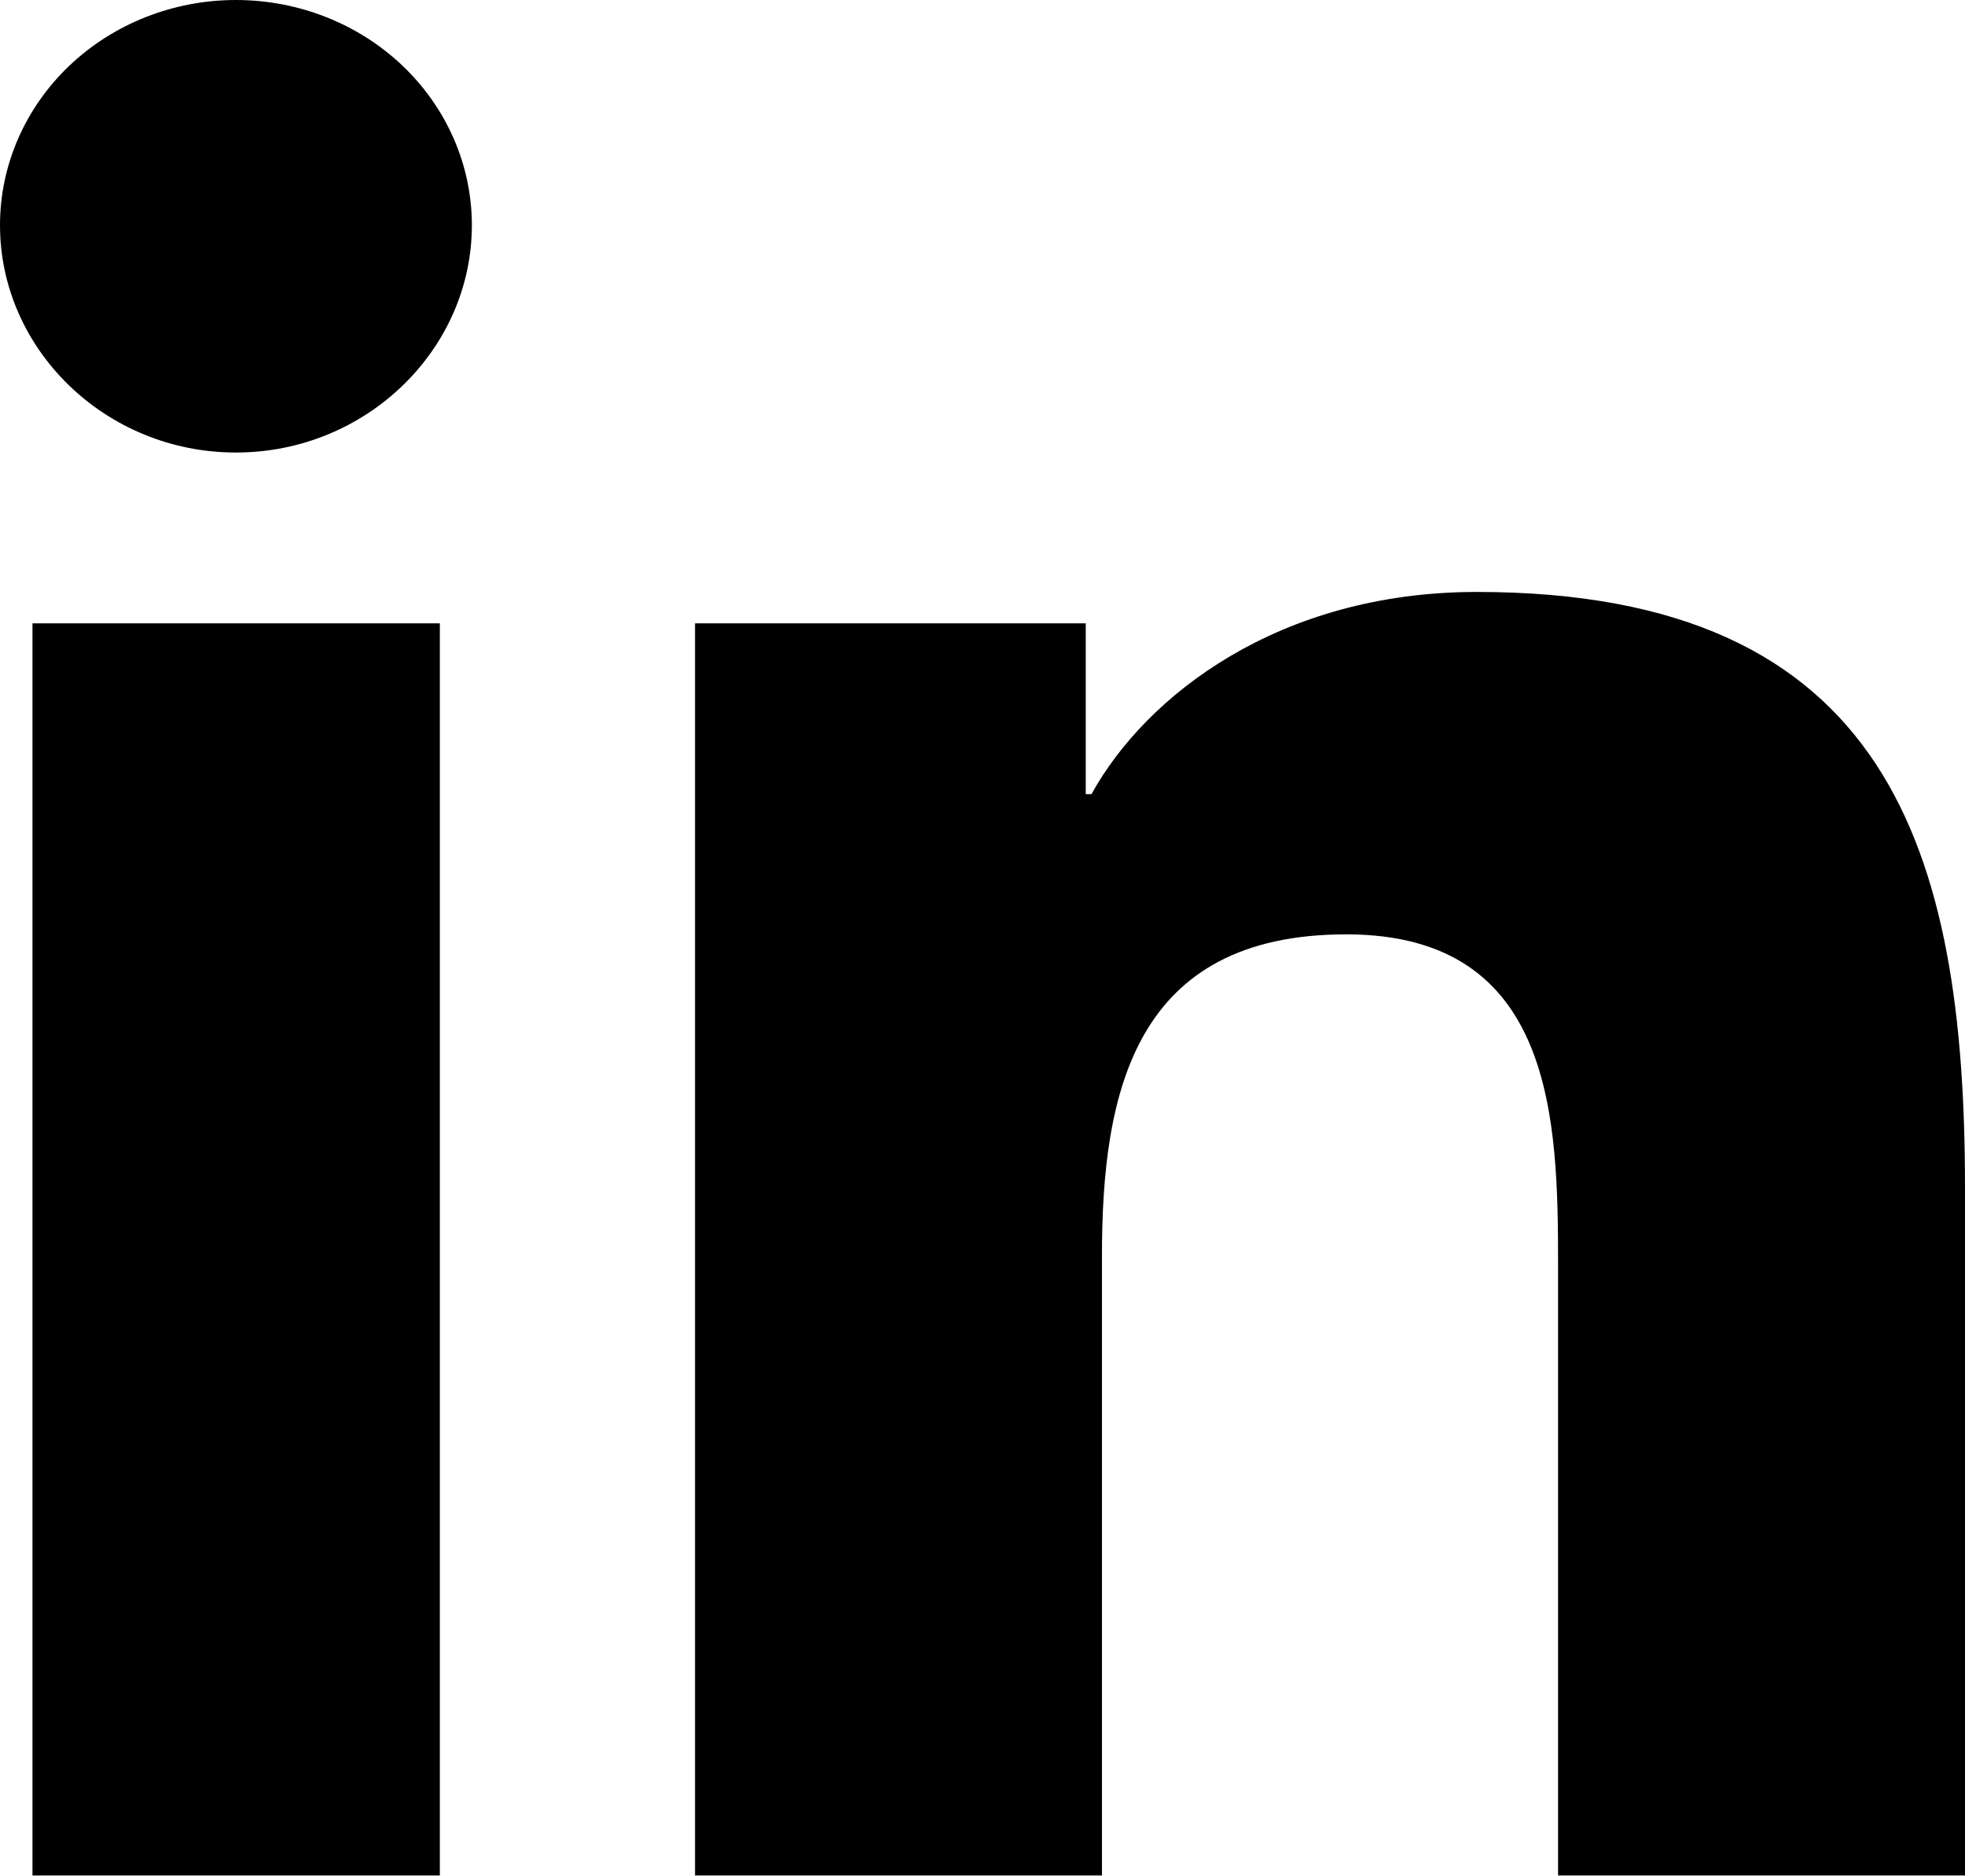
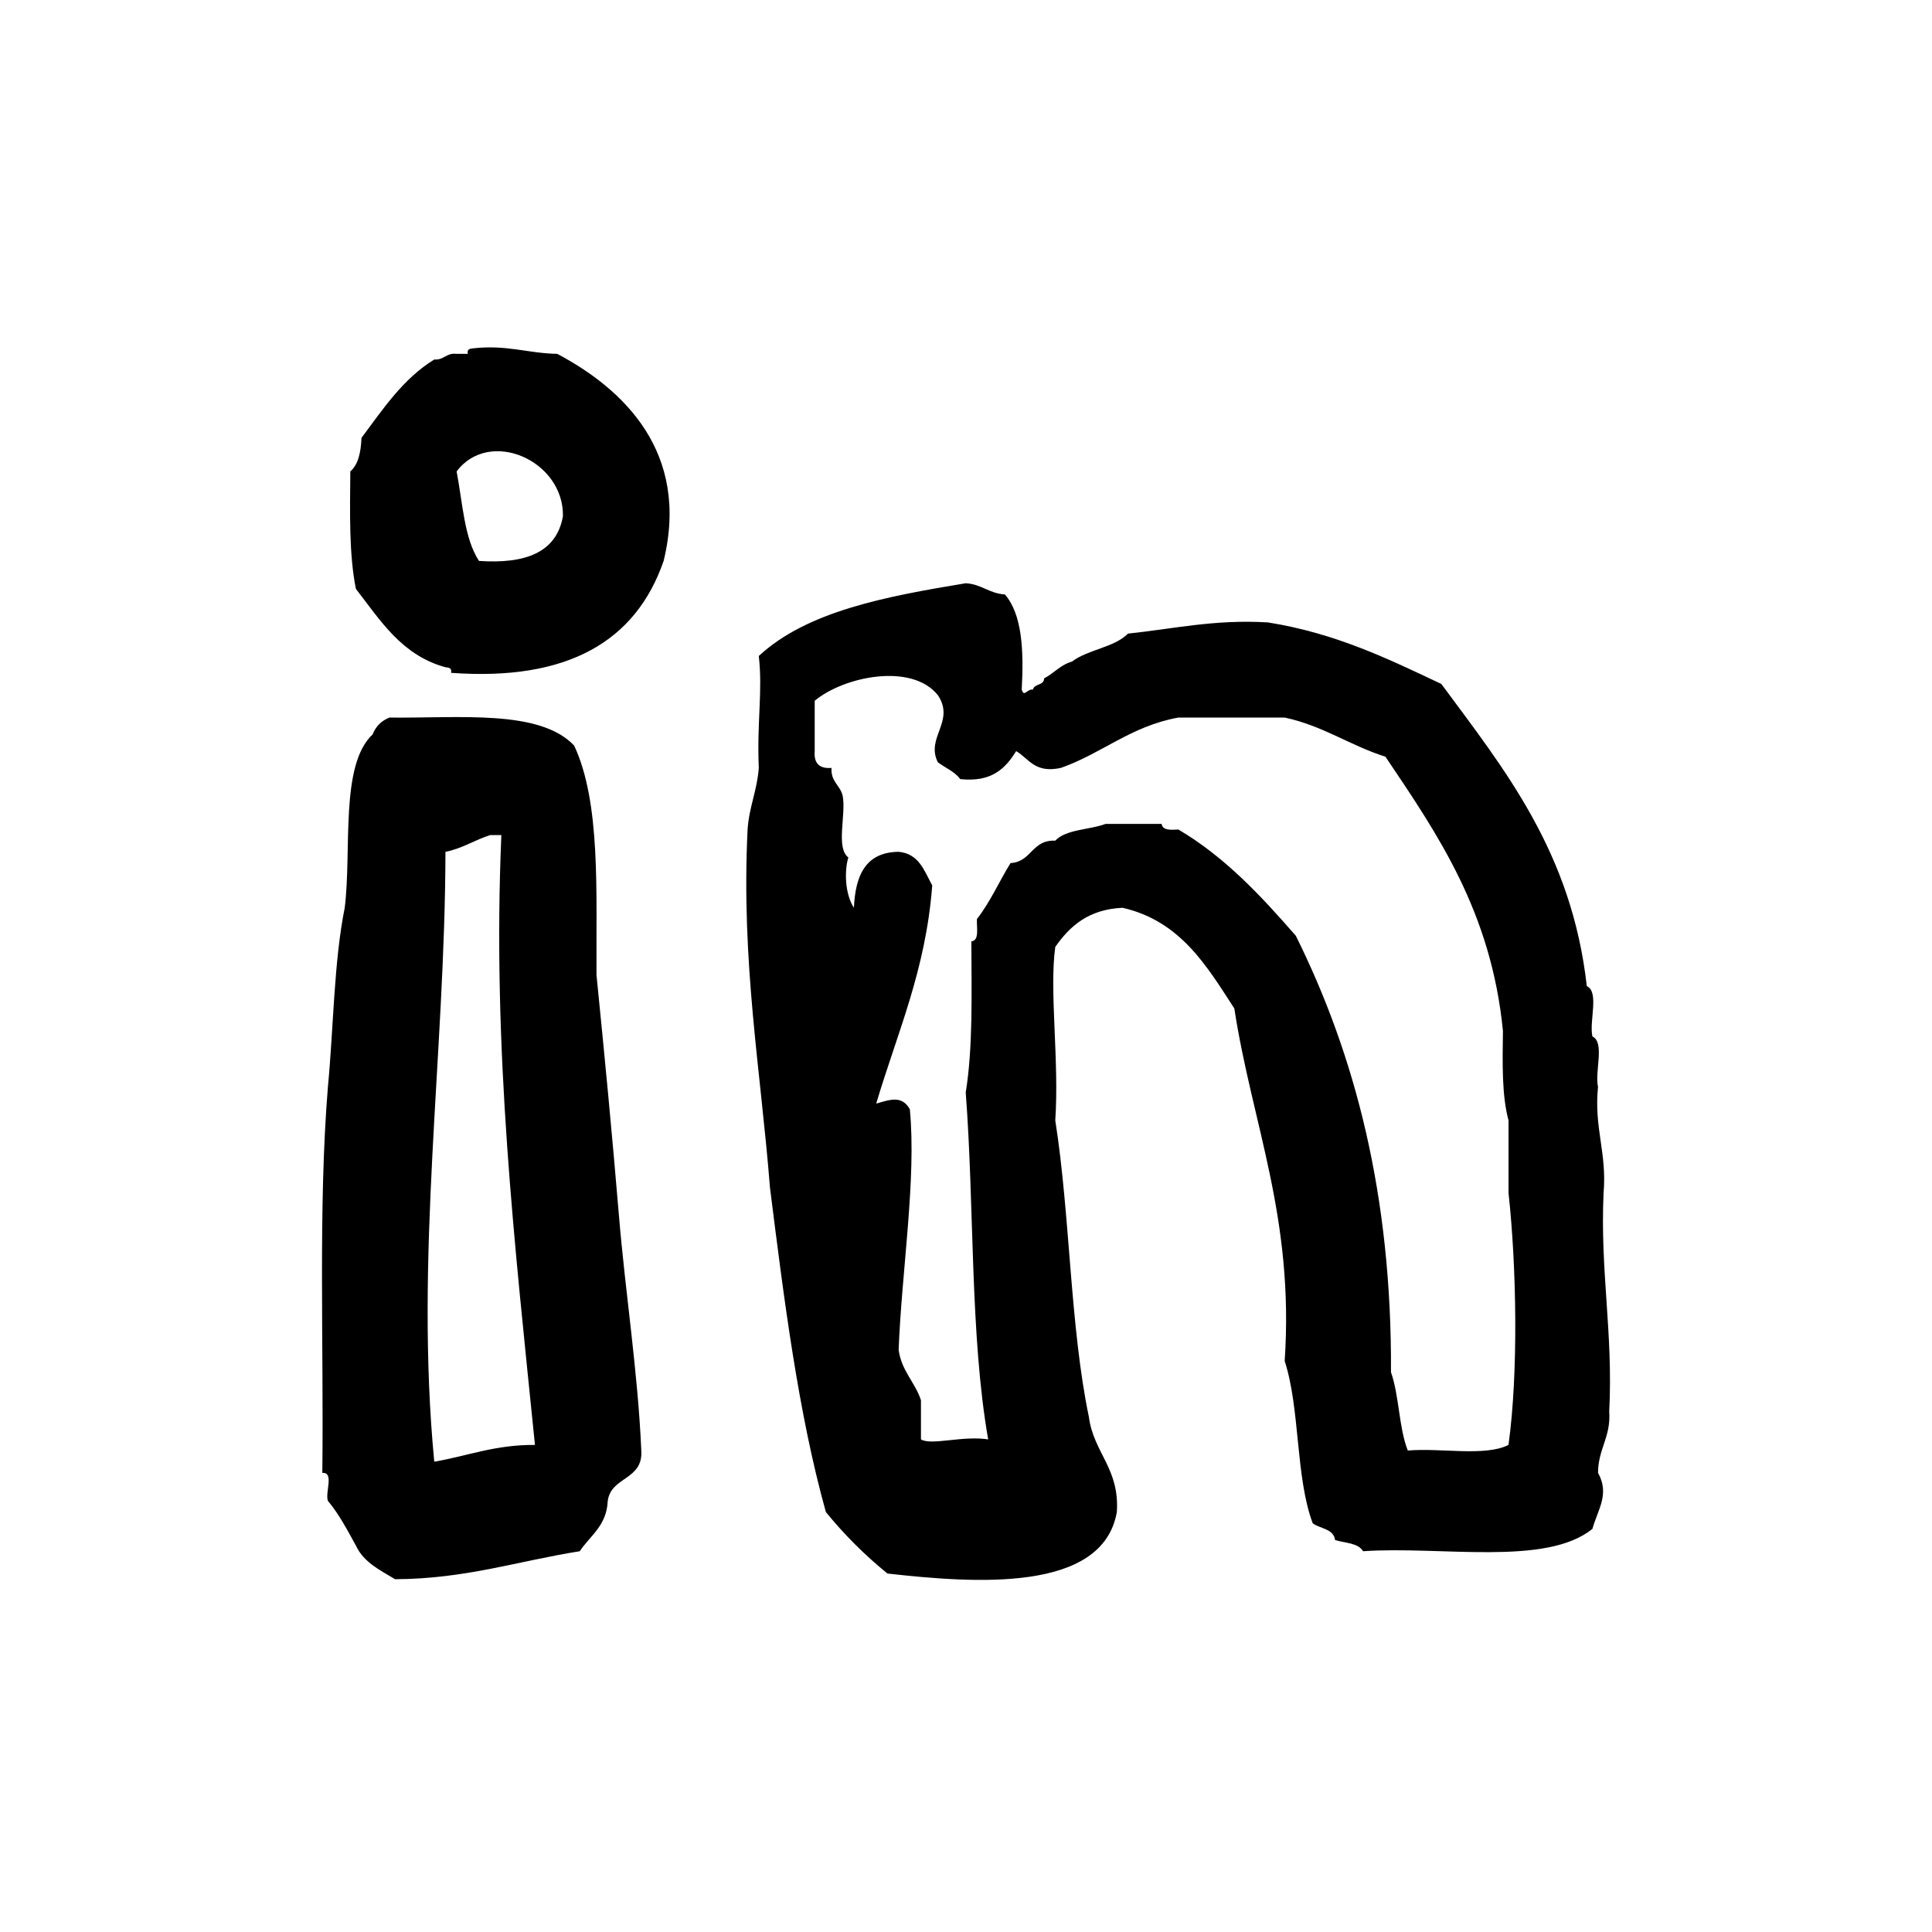
- <svg xmlns="http://www.w3.org/2000/svg" width="44" height="42" viewBox="0 0 44 42" fill="none">
-   <path d="M9.849 42H0.727V13.959H9.849V42ZM5.283 10.134C2.366 10.134 0 7.827 0 5.043C2.08784e-08 3.705 0.557 2.423 1.547 1.477C2.538 0.531 3.882 0 5.283 0C6.684 0 8.028 0.531 9.019 1.477C10.009 2.423 10.566 3.705 10.566 5.043C10.566 7.827 8.199 10.134 5.283 10.134ZM43.99 42H34.888V28.35C34.888 25.096 34.819 20.924 30.145 20.924C25.402 20.924 24.675 24.459 24.675 28.115V42H15.563V13.959H24.312V17.784H24.44C25.657 15.581 28.632 13.256 33.071 13.256C42.303 13.256 44 19.059 44 26.596V42H43.99Z" fill="black" />
+ <svg xmlns="http://www.w3.org/2000/svg" height="120px" id="Layer_1" style="enable-background:new 4 4 120 120;" version="1.1" viewBox="4 4 120 120" width="120px" xml:space="preserve">
+   <g id="folder5">
+     <g>
+       <path d="M2576.223,2568.208c-0.037-0.726-0.416-1.104-1.141-1.137c-0.49-0.654-1.609,0.463-2.568,0.282    c-0.537,0.8-1.271,1.391-1.43,2.566c-0.499,0.736-0.113,2.355-1.139,2.566c-0.623,0.27-2.562-0.173-3.994,0    c-1.393-0.032-3.01,0.152-3.996-0.281c-2.824-0.03-5.418-0.293-7.701-0.858c-3.721,0.657-8.646,0.104-12.838,0.284    c-0.936-0.012-1.092-0.811-2.283-0.57c-1.217,0.117-2.938-0.274-3.709,0.286h-1.996c-0.547-0.132-1.229,0.878-1.145-0.286    c-0.402-0.023-0.807-0.048-0.855,0.286c-1.211,0.218-2.496,0.354-3.705,0.572h-4.851c-1.085,0.161-3.3,0.683-4.28,0    c1.584-2.979,3.232-5.898,4.564-9.132c0.602-1.68,1.36-3.203,2.282-4.564c0.259-0.881,0.711-1.568,1.14-2.281    c0.743-0.214,1.168-1.602,0.568-2.281c-2.271-0.707-3.75,1.468-4.56,3.14c-1.197,1.559-1.863,3.655-3.142,5.133    c-2.024,3.396-4.193,6.649-5.99,10.272c-2.391-0.012-4.312,0.441-6.562,0.567c1.134-3.337,2.709-6.228,4.28-9.129    c1.002-1.188,1.368-3.003,2.565-3.993c0.328-1.542,2.275-2.779,1.428-4.565c-2.111-0.995-3.284,1.229-4.28,2.282    c-1.23,1.053-1.935,2.629-3.138,3.709c-0.709,1.572-1.664,2.9-2.565,4.279c-0.188,0.954-0.889,1.396-1.144,2.282    c-0.463,0.679-0.641,1.642-1.14,2.282v1.999c0.345-0.091,0.981,0.823,0.284,0.854c-1.752-0.148-4.129,0.327-5.421-0.284    c1.567-1.379,2.159-3.735,2.854-5.99c1.03-1.819,1.598-4.105,2.565-5.991c0.682-2.265,1.803-4.093,2.568-6.277    c0.323-1.101,1.229-1.623,1.424-2.852c0.572-0.608,1.646-1.789,0.854-2.853c-2.416-0.846-3.817,1.657-4.848,3.135    c-1.371,1.486-2.371,3.336-3.139,5.423c-1.969,3.641-3.508,7.715-4.852,11.98c-0.326,0.337-0.322,1.011-0.283,1.714    c-0.273,0.531,0.854,0.951,0,1.143c-1.201-1.084-1.648-2.917-1.711-5.138c-0.053-0.621,0.231-0.905,0.854-0.857    c0.039-0.528,0.187-0.95,0.568-1.137c0.437-2.42,1.445-4.265,1.998-6.563c0.914-1.844,1.334-4.183,2.283-5.991    c0.705-2.052,1.071-4.444,2.28-5.988c0.201-2.218,2.397-3.83,1.431-6.278c-1.609-0.574-2.837,1.484-3.711,2.566    c-0.771,1.512-1.843,2.723-2.283,4.564c-1.879,2.588-2.742,6.199-4.277,9.131c0.306-0.905-1.106-2.398,0.283-2.567    c0.551-0.593,0.902-1.384,1.428-1.999c0.979-3.965,2.271-7.62,3.425-11.41c0.737-1.734,1.35-3.596,1.996-5.42    c0.446-0.791,0.887-1.589,1.143-2.568c0.701-0.256,0.771-1.996,0.283-2.568c-0.619-0.477-2.568-0.459-2.852,0.287    c-0.853,0.021-1.187,2.025-1.714,1.425c0.576-1.419,1.058-2.938,1.427-4.563c0.606-1.158,1.747-2.992,0.571-4.279    c-3.158-0.968-4.123,2.465-5.135,4.565c-1.031,2.297-1.57,5.085-2.854,7.13c0.158-4.214,1.189-7.559,0.855-12.265    c-0.139-0.902,0.516-1.009,0.285-1.998c0.182-4.193-0.367-9.119,0.284-12.841c4.218,0.223,7.5-0.485,10.845-1.14    c4.895,0.104,6.59-0.462,10.84,0.285c2.43,2.419,3.25,6.448,4.563,9.983c0.656,0.577,1.449,1.022,1.996,1.713    c0.838,0.3,1.892,0.393,2.57,0.855c12.469,0.119,24.617-0.999,36.801-0.284c3.125,0.775,6.554,1.245,9.129,2.564    c1.181-0.037,2.203,0.08,2.855,0.571c1.018,0.025,1.957,0.134,2.282,0.855c0.666,1.443,0,2.509,0,3.708    c0.537,0.697,0.609,1.862,0.566,3.14c0.495,0.65,0.612,1.674,0.572,2.854c1.301-0.257,1.615,0.477,2.565,0.569    c1.437-2.692,1.416-8.226,0.855-11.979c-0.544-0.787-1.164-1.5-1.711-2.283c-0.547-0.782-2.166-0.498-2.566-1.43    c-0.643-4.255,1.673-8.312-0.571-10.839c-5.449-0.635-12.209,0.035-17.404-0.858c-11.451,0.91-24.973-0.247-35.375,1.713    c-0.914-2.315-2.019-4.448-3.709-5.989c-4.049-1.873-7.392-1.186-11.983-1.426c-4.686,0.541-8.312,2.146-13.405,2.282    c-0.845,0.394-1.157,1.315-2,1.71c-0.473,0.764-1.965,0.505-2.565,1.143c-0.488,1.605-1.403,2.777-1.713,4.563    c-0.162,3.828,0.346,8.332-0.284,11.695c0.649,0.396,0.104,1.987,0.284,2.854v8.845c0.547,4.306,1.094,8.608,1.713,12.838v7.418    c0.682,3.4,0.635,7.09,0.854,11.412c0.232,4.521,1.252,8.342,3.14,11.129c0.713-0.049,0.894,0.437,1.139,0.854    c1.74,0.547,3.495,1.073,5.424,1.427h10.841c8.75-1.237,20.086,0.114,28.53-1.427h13.406c0.94,0.199,1.824,0.459,2.854,0.572    c6.377,0.143,12.818,1.555,19.4,0.566c1.42-0.859,2.076-2.486,3.137-3.709c0.185-1.431,0.756-2.476,0.855-3.992    C2576.898,2569.556,2577.004,2568.213,2576.223,2568.208z M2524.868,2509.438c5.741-0.48,13.372-0.461,19.114,0    c7.323-0.191,14.094,0.174,20.254,1.142h5.137c-0.211,1.788-0.387,3.604-0.283,5.706c-3.098-0.991-6.097-2.082-9.701-2.566    c-7.748,0.416-15.762,0.184-23.395-0.287c-4.412,0.182-8.229-0.072-13.122,0c-0.55-1.063-0.901-2.327-1.143-3.707    C2522.908,2509.761,2523.518,2509.229,2524.868,2509.438z M2578.789,2553.089c-0.162-2.442,0.191-4.373,0.285-6.561    c-0.586-1.259-2.017-1.411-2.853-2.283c-0.942-0.679-2.182,0.233-2.854-0.285c0.108-2.844-0.266-6.159,0.288-8.559    c-0.542-0.79-0.78-1.884-1.427-2.568c-0.92-0.508-0.978-1.877-2.283-1.998c-0.035-0.631-1.21-0.12-1.713-0.284    c-0.242-0.425-0.717-0.613-1.426-0.568c-1.938,0.34-3.978,0.584-6.276,0.568c-0.899,1.003-2.153,1.653-3.138,2.566    c-0.957,1.515-1.728,3.22-2.57,4.85c0.199,2.387-0.479,3.895-0.283,6.278c-1.865,0.04-3.482,0.32-4.85,0.854    c-2.623,4.521-0.299,11.021-1.144,16.832c0.039,1.104,1.156,1.127,1.427,2c0.17,1.062,0.998,1.473,1.428,2.28    c4.156,1.739,10.342,1.449,16.264,1.427c1.84-0.632,3.377-1.567,5.135-2.282c1.217-1.733,3.174-2.72,3.99-4.851    c0.83-0.822-0.553-0.892-0.283-1.997C2577.816,2557.255,2578.229,2555.097,2578.789,2553.089z M2561.385,2534.258    c1.2-1.129,3.478-0.857,5.422-0.566c0.285,0.378,0.269,1.059,0.857,1.141c0.393,0.174,0.041,1.098,0.568,1.143v7.986    c-2.585,0.664-6.148,0.147-8.844,0C2559.277,2539.949,2560.156,2536.929,2561.385,2534.258z M2573.655,2558.795    c-0.655,0.771-1.013,1.841-1.999,2.282c-0.543,0.787-1.113,1.551-1.996,1.998c-2.127-0.457-4.592,0.237-6.851,0.282    c-1.012,0.023-2.017-0.176-3.134-0.282c-1.206-0.118-2.612,0.03-3.425-0.286c-0.117-0.048,0.01-0.27-0.289-0.284    c-0.479-0.026-0.576-0.827-1.142-0.854c-0.516-0.029-0.458-0.935-1.138-1.144c0.021-0.405,0.046-0.811-0.288-0.854    c-0.21-2.303,0.465-3.723,0.288-5.991c0.069-0.976,0.72-1.371,0.569-2.565c0.176-0.775-0.363-2.27,0.285-2.567    c0.778,0.207,0.573-0.568,1.141-0.57c6.28,0.279,12.686,0.438,18.826,0.854c0.404,1.902,0.068,4.062-0.566,5.706    C2574.064,2556.165,2573.82,2557.438,2573.655,2558.795z M2566.234,2550.521c-1.361-0.648-3.036-0.037-4.279,0.284    c-0.373,0.861-0.92,1.55-0.854,2.854c0.257,1.264,1.369,1.673,1.998,2.568c-0.444,0.414-0.602,1.109-0.571,1.994    c0.633,0.509,1.156,1.123,2.565,0.855c0.812-0.709,0.991-2.054,0.856-3.709c0.545-0.783,1.091-1.57,1.142-2.852    C2566.781,2551.88,2566.621,2551.091,2566.234,2550.521z M2532.283,2571.062    C2532.701,2570.888,2532.258,2570.717,2532.283,2571.062L2532.283,2571.062z" />
+     </g>
+   </g>
+   <g id="folder5_2_">
+     <g>
+       <path d="M2576.223,2568.208c-0.037-0.726-0.416-1.104-1.141-1.137c-0.49-0.654-1.609,0.463-2.568,0.282    c-0.537,0.8-1.271,1.391-1.43,2.566c-0.499,0.736-0.113,2.355-1.139,2.566c-0.623,0.27-2.562-0.173-3.994,0    c-1.393-0.032-3.01,0.152-3.996-0.281c-2.824-0.03-5.418-0.293-7.701-0.858c-3.721,0.657-8.646,0.104-12.838,0.284    c-0.936-0.012-1.092-0.811-2.283-0.57c-1.217,0.117-2.938-0.274-3.709,0.286h-1.996c-0.547-0.132-1.229,0.878-1.145-0.286    c-0.402-0.023-0.807-0.048-0.855,0.286c-1.211,0.218-2.496,0.354-3.705,0.572h-4.851c-1.085,0.161-3.3,0.683-4.28,0    c1.584-2.979,3.232-5.898,4.564-9.132c0.602-1.68,1.36-3.203,2.282-4.564c0.259-0.881,0.711-1.568,1.14-2.281    c0.743-0.214,1.168-1.602,0.568-2.281c-2.271-0.707-3.75,1.468-4.56,3.14c-1.197,1.559-1.863,3.655-3.142,5.133    c-2.024,3.396-4.193,6.649-5.99,10.272c-2.391-0.012-4.312,0.441-6.562,0.567c1.134-3.337,2.709-6.228,4.28-9.129    c1.002-1.188,1.368-3.003,2.565-3.993c0.328-1.542,2.275-2.779,1.428-4.565c-2.111-0.995-3.284,1.229-4.28,2.282    c-1.23,1.053-1.935,2.629-3.138,3.709c-0.709,1.572-1.664,2.9-2.565,4.279c-0.188,0.954-0.889,1.396-1.144,2.282    c-0.463,0.679-0.641,1.642-1.14,2.282v1.999c0.345-0.091,0.981,0.823,0.284,0.854c-1.752-0.148-4.129,0.327-5.421-0.284    c1.567-1.379,2.159-3.735,2.854-5.99c1.03-1.819,1.598-4.105,2.565-5.991c0.682-2.265,1.803-4.093,2.568-6.277    c0.323-1.101,1.229-1.623,1.424-2.852c0.572-0.608,1.646-1.789,0.854-2.853c-2.416-0.846-3.817,1.657-4.848,3.135    c-1.371,1.486-2.371,3.336-3.139,5.423c-1.969,3.641-3.508,7.715-4.852,11.98c-0.326,0.337-0.322,1.011-0.283,1.714    c-0.273,0.531,0.854,0.951,0,1.143c-1.201-1.084-1.648-2.917-1.711-5.138c-0.053-0.621,0.231-0.905,0.854-0.857    c0.039-0.528,0.187-0.95,0.568-1.137c0.437-2.42,1.445-4.265,1.998-6.563c0.914-1.844,1.334-4.183,2.283-5.991    c0.705-2.052,1.071-4.444,2.28-5.988c0.201-2.218,2.397-3.83,1.431-6.278c-1.609-0.574-2.837,1.484-3.711,2.566    c-0.771,1.512-1.843,2.723-2.283,4.564c-1.879,2.588-2.742,6.199-4.277,9.131c0.306-0.905-1.106-2.398,0.283-2.567    c0.551-0.593,0.902-1.384,1.428-1.999c0.979-3.965,2.271-7.62,3.425-11.41c0.737-1.734,1.35-3.596,1.996-5.42    c0.446-0.791,0.887-1.589,1.143-2.568c0.701-0.256,0.771-1.996,0.283-2.568c-0.619-0.477-2.568-0.459-2.852,0.287    c-0.853,0.021-1.187,2.025-1.714,1.425c0.576-1.419,1.058-2.938,1.427-4.563c0.606-1.158,1.747-2.992,0.571-4.279    c-3.158-0.968-4.123,2.465-5.135,4.565c-1.031,2.297-1.57,5.085-2.854,7.13c0.158-4.214,1.189-7.559,0.855-12.265    c-0.139-0.902,0.516-1.009,0.285-1.998c0.182-4.193-0.367-9.119,0.284-12.841c4.218,0.223,7.5-0.485,10.845-1.14    c4.895,0.104,6.59-0.462,10.84,0.285c2.43,2.419,3.25,6.448,4.563,9.983c0.656,0.577,1.449,1.022,1.996,1.713    c0.838,0.3,1.892,0.393,2.57,0.855c12.469,0.119,24.617-0.999,36.801-0.284c3.125,0.775,6.554,1.245,9.129,2.564    c1.181-0.037,2.203,0.08,2.855,0.571c1.018,0.025,1.957,0.134,2.282,0.855c0.666,1.443,0,2.509,0,3.708    c0.537,0.697,0.609,1.862,0.566,3.14c0.495,0.65,0.612,1.674,0.572,2.854c1.301-0.257,1.615,0.477,2.565,0.569    c1.437-2.692,1.416-8.226,0.855-11.979c-0.544-0.787-1.164-1.5-1.711-2.283c-0.547-0.782-2.166-0.498-2.566-1.43    c-0.643-4.255,1.673-8.312-0.571-10.839c-5.449-0.635-12.209,0.035-17.404-0.858c-11.451,0.91-24.973-0.247-35.375,1.713    c-0.914-2.315-2.019-4.448-3.709-5.989c-4.049-1.873-7.392-1.186-11.983-1.426c-4.686,0.541-8.312,2.146-13.405,2.282    c-0.845,0.394-1.157,1.315-2,1.71c-0.473,0.764-1.965,0.505-2.565,1.143c-0.488,1.605-1.403,2.777-1.713,4.563    c-0.162,3.828,0.346,8.332-0.284,11.695c0.649,0.396,0.104,1.987,0.284,2.854v8.845c0.547,4.306,1.094,8.608,1.713,12.838v7.418    c0.682,3.4,0.635,7.09,0.854,11.412c0.232,4.521,1.252,8.342,3.14,11.129c0.713-0.049,0.894,0.437,1.139,0.854    c1.74,0.547,3.495,1.073,5.424,1.427h10.841c8.75-1.237,20.086,0.114,28.53-1.427h13.406c0.94,0.199,1.824,0.459,2.854,0.572    c6.377,0.143,12.818,1.555,19.4,0.566c1.42-0.859,2.076-2.486,3.137-3.709c0.185-1.431,0.756-2.476,0.855-3.992    C2576.898,2569.556,2577.004,2568.213,2576.223,2568.208z M2524.868,2509.438c5.741-0.48,13.372-0.461,19.114,0    c7.323-0.191,14.094,0.174,20.254,1.142h5.137c-0.211,1.788-0.387,3.604-0.283,5.706c-3.098-0.991-6.097-2.082-9.701-2.566    c-7.748,0.416-15.762,0.184-23.395-0.287c-4.412,0.182-8.229-0.072-13.122,0c-0.55-1.063-0.901-2.327-1.143-3.707    C2522.908,2509.761,2523.518,2509.229,2524.868,2509.438z M2578.789,2553.089c-0.162-2.442,0.191-4.373,0.285-6.561    c-0.586-1.259-2.017-1.411-2.853-2.283c-0.942-0.679-2.182,0.233-2.854-0.285c0.108-2.844-0.266-6.159,0.288-8.559    c-0.542-0.79-0.78-1.884-1.427-2.568c-0.92-0.508-0.978-1.877-2.283-1.998c-0.035-0.631-1.21-0.12-1.713-0.284    c-0.242-0.425-0.717-0.613-1.426-0.568c-1.938,0.34-3.978,0.584-6.276,0.568c-0.899,1.003-2.153,1.653-3.138,2.566    c-0.957,1.515-1.728,3.22-2.57,4.85c0.199,2.387-0.479,3.895-0.283,6.278c-1.865,0.04-3.482,0.32-4.85,0.854    c-2.623,4.521-0.299,11.021-1.144,16.832c0.039,1.104,1.156,1.127,1.427,2c0.17,1.062,0.998,1.473,1.428,2.28    c4.156,1.739,10.342,1.449,16.264,1.427c1.84-0.632,3.377-1.567,5.135-2.282c1.217-1.733,3.174-2.72,3.99-4.851    c0.83-0.822-0.553-0.892-0.283-1.997C2577.816,2557.255,2578.229,2555.097,2578.789,2553.089z M2561.385,2534.258    c1.2-1.129,3.478-0.857,5.422-0.566c0.285,0.378,0.269,1.059,0.857,1.141c0.393,0.174,0.041,1.098,0.568,1.143v7.986    c-2.585,0.664-6.148,0.147-8.844,0C2559.277,2539.949,2560.156,2536.929,2561.385,2534.258z M2573.655,2558.795    c-0.655,0.771-1.013,1.841-1.999,2.282c-0.543,0.787-1.113,1.551-1.996,1.998c-2.127-0.457-4.592,0.237-6.851,0.282    c-1.012,0.023-2.017-0.176-3.134-0.282c-1.206-0.118-2.612,0.03-3.425-0.286c-0.117-0.048,0.01-0.27-0.289-0.284    c-0.479-0.026-0.576-0.827-1.142-0.854c-0.516-0.029-0.458-0.935-1.138-1.144c0.021-0.405,0.046-0.811-0.288-0.854    c-0.21-2.303,0.465-3.723,0.288-5.991c0.069-0.976,0.72-1.371,0.569-2.565c0.176-0.775-0.363-2.27,0.285-2.567    c0.778,0.207,0.573-0.568,1.141-0.57c6.28,0.279,12.686,0.438,18.826,0.854c0.404,1.902,0.068,4.062-0.566,5.706    C2574.064,2556.165,2573.82,2557.438,2573.655,2558.795z M2566.234,2550.521c-1.361-0.648-3.036-0.037-4.279,0.284    c-0.373,0.861-0.92,1.55-0.854,2.854c0.257,1.264,1.369,1.673,1.998,2.568c-0.444,0.414-0.602,1.109-0.571,1.994    c0.633,0.509,1.156,1.123,2.565,0.855c0.812-0.709,0.991-2.054,0.856-3.709c0.545-0.783,1.091-1.57,1.142-2.852    C2566.781,2551.88,2566.621,2551.091,2566.234,2550.521z M2532.283,2571.062    C2532.701,2570.888,2532.258,2570.717,2532.283,2571.062L2532.283,2571.062z" />
+     </g>
+   </g>
+   <g id="umbrella">
+     <g>
+       <path d="M2392.982,3060.087c-0.992-5.074-2.472-9.66-4.627-13.573c-0.478-2.604-2.248-3.919-3.084-6.168    c-1.024-0.518-1.045-2.042-2.158-2.467c-0.201-1.343-1.605-1.48-1.851-2.773c-6.118-6.225-13.602-11.075-24.677-12.342    c-4.04-0.174-8.8,0.37-12.339-0.306c-0.874-1.903,0.06-5.612-2.468-5.864c-0.304-0.943-0.819,0.357-1.233,0.312    c-1.562,1.462,0.327,4.76-0.615,6.476c-16.7,2.221-28.545,9.296-37.938,18.815c-1.165,2.849-3.271,4.754-4.627,7.403    c-1.35,2.662-2.66,5.36-4.01,8.021c0.191,2.453-0.536,3.986-0.312,6.479c-0.071,1.307,0.289,2.184,0.619,3.084    c-0.517,1.511-0.957,3.336,0.309,4.315c1.758,0.221,2.525-1.08,3.396-1.848c0.941-0.832,1.491-1.96,2.776-2.468    c0.826-0.407,1.64-0.83,2.466-1.235c1.963-0.401,4.411-0.316,6.788-0.312c0.999,0.751,2.182,1.315,3.392,1.853    c-0.071,0.586,0.352,0.68,0.308,1.232c0.838-0.22-0.221,1.457,0.617,1.235c-0.06,1.191,0.487,1.773,1.542,1.852    c2.25-0.321,2.189-2.953,3.087-4.625c3.226-3.604,9.314-5.846,16.35-4.627c0.673,0.659,1.712,0.959,2.158,1.85    c0.511,0.823,1.763,0.906,1.85,2.159c-0.196,1.14-0.837,1.834-0.619,3.393v28.688c0.31,0.823,0.639,1.626,0.619,2.775    c2.166,3.691,4.191,7.528,8.328,9.253c3.621,0.885,6.41,1.078,9.869,0.311c1.217-0.842,2.271-1.84,3.394-2.777    c0.577-1.48,2.236-1.875,3.083-3.084c1.177-3.041,2.438-5.995,2.163-10.487c-0.826-1.336-1.394-2.928-2.777-3.702    c-0.549-1.373-2.751-2.498-4.629-1.543c-2.088,3.338,2.179,4.789,2.468,7.711c-0.586,5.068-3.535,7.771-9.873,7.099    c-2.942-2.502-3.841-7.06-5.24-11.107c-1.032-4.515-1.773-9.327-2.467-14.187c-0.096-4.001,0.049-7.768,0.312-11.415    c0.09-0.834,1.296-0.55,1.539-1.232c0.351-0.678,1.032-1.023,1.235-1.851c1.143-0.912,2.211-1.902,3.394-2.776    c2.679-0.919,5.154-2.042,8.944-1.85c1.809,0.862,3.586,1.759,4.625,3.39c1.056,1.005,0.26,3.857,2.16,4.014    c2.969-0.426,3.104-3.681,5.861-4.318c1.857-1.223,5.28-0.888,8.325-0.927c1.175,1.093,2.864,1.66,3.702,3.086    c1.501,0.862,1.352,3.377,4.012,3.084c0.114-2.687-1.387-3.756-2.466-5.243c-1.673-1.008-2.396-2.953-4.32-3.701    c-1.593-0.26-2.735-0.969-4.632-0.926c-2.235-0.077-3.718,1.17-5.549,0.616c-0.865-7.978-4.36-13.321-8.019-18.508    c-0.79-1.782-1.855-3.287-2.469-5.241c-0.454-0.271-0.978-0.464-0.927-1.236c-0.851-0.591-1.567-1.309-2.158-2.159    c-0.954-0.691-2.042-1.245-2.777-2.157c-0.787-0.036-1.079-0.566-1.539-0.927c-0.275-0.181-1.763-0.647-0.925-0.925h6.168    c1.481,0.366,2.959,0.741,4.627,0.925c0.26,0.665,1.59,0.261,1.851,0.927c0.976-0.053,1.031,0.818,2.159,0.615    c2.329,1.374,4.341,3.064,6.785,4.32c3.011,3.057,5.718,6.414,8.021,10.18c2.487,3.678,3.998,8.341,5.551,12.953    c0.024,2.135,0.921,3.396,0.927,5.55c0.68,1.48,0.762,3.556,3.081,3.396C2393.234,3066.303,2393.015,3063.1,2392.982,3060.087z     M2304.768,3055.152c0.162,0.158-0.225,0.394-0.307,0.31C2304.301,3055.298,2304.686,3055.064,2304.768,3055.152z     M2301.992,3055.77c-0.008,0.302-0.378,0.238-0.618,0.309C2301.382,3055.775,2301.752,3055.839,2301.992,3055.77z     M2314.639,3063.789c-1.372-0.171-2.128-0.959-3.087-1.544c-1.128,0.103-1.712-0.342-2.466-0.616    c-4.249-0.033-8.287,0.146-10.486,2.16c-0.781-0.602,0.174-2.071,0.307-2.775c0.864-0.368,1.775-0.695,2.773-0.927    c0.607-0.522,1.911-0.354,2.471-0.925c2.162-0.2,4.346-0.384,4.937-2.16c-0.31-1.645-1.882-2.021-4.011-1.85    c2.273-1.736,6.693-1.326,8.019-4.012c-0.19-1.351-1.774-1.309-3.39-1.23c-1.562,0.285-2.836,0.861-4.32,1.23    c0.919-1.756,3.168-2.181,4.936-3.084c0.324-1.352-1.043-1.012-0.924-2.16c0.745-0.485,1.362-1.104,1.848-1.851    c2.023-0.139,4.803,0.482,5.557-0.927c0.022-1.153-1.215-1.05-2.16-1.23c0.568-0.461,1.466-0.592,2.467-0.617    c0.57-0.457,1.469-0.592,2.469-0.617c1.237-0.714,2.93-0.977,3.701-2.16c-0.193-1.141-1.734-0.939-3.087-0.926    c2.225-1.988,5.53-2.9,8.021-4.625c1.854-0.306,3.552-0.77,4.935-1.543c0.79-0.014,0.378,0.23,0.311,0.617    c-2.896,2.451-5.532,5.162-8.33,7.711C2320.376,3046.498,2316.223,3053.859,2314.639,3063.789z M2340.859,3062.556    c-0.606-0.838-1.479-1.405-1.854-2.469c-1.771-0.491-3.131-1.392-4.935-1.851c-4.472-0.258-8.099,0.334-11.414,1.231    c-1.481,0.578-2.461,1.651-4.009,2.16c1.578-2.947,2.877-6.167,4.627-8.944c0.815-1.445,1.345-3.182,2.468-4.32    c0.52-1.74,1.946-2.572,2.467-4.316c2.185-1.928,4.242-3.984,6.17-6.168c2.849-1.368,3.795-4.639,6.787-5.861    C2340.469,3041.602,2341.043,3052.46,2340.859,3062.556c0.444,0.265,0.976,0.46,0.92,1.233    C2340.969,3063.88,2340.771,3063.36,2340.859,3062.556z M2367.384,3058.854c0.612,0.582,0.523,1.08,0.306,1.852    C2367.008,3060.667,2367.561,3059.396,2367.384,3058.854z M2351.346,3034.176c1.484,1.701,2.967,3.405,4.934,4.629    c2.733,5.594,5.105,11.551,6.479,18.506c-1.299-0.551-2.251-1.452-3.704-1.849c-2.466-0.104-4.179,0.551-6.476,0.615    c-1.831,0.843-4.156,1.188-5.862,2.159c-0.779-1.276-0.652-3.455-0.925-5.244c-0.438-1.517-0.178-3.729-0.616-5.243V3031.4    c0.088-0.496-0.292-0.529-0.31-0.926v-0.925c0.498-0.089,0.532,0.291,0.926,0.312    C2347.57,3031.373,2349.191,3033.036,2351.346,3034.176z" />
+     </g>
+   </g>
+   <g id="coffee2">
+     <g>
+       <path d="M2710.239,3046.413c0.956,1.213,1.551,3.426,3.025,4.535c0.042,0.03,0.246-0.003,0.302,0    c0.353,0.018,0.135,0.194,0.305,0.302c1.647,1.068,3.076,1.128,4.841,0c0.017-1.029-0.896-1.126-1.517-1.512    c-0.371-0.637-0.836-1.18-1.209-1.814c-1.09-0.928-1.436-2.6-1.812-4.233c0.484-0.423,0.32-1.492,0.904-1.815    c0.207-0.701,1.007-0.81,1.213-1.512c1.107-0.708,2-1.63,3.022-2.418c0.947-1.876,2.671-2.977,3.024-5.446    c1.183-1.643,1.492-4.155,1.816-6.653c-0.144-1.373-0.545-2.48-0.607-3.933c-2.309-3.641-4.069-7.823-8.771-9.073    c-0.124-0.517-0.392,0.063-0.907,0c-1.342-0.029-2.266,0.357-2.418,1.513c0.105,1.504,1.427,1.8,2.418,2.419    c0.843,0.772,1.812,1.416,2.724,2.119c1.767,2.566,3.539,5.131,3.022,9.979c-1.268,5.283-5.547,7.562-8.469,11.19    c-0.493,1.222-1.1,2.328-1.211,3.934C2709.873,3044.965,2710.473,3045.271,2710.239,3046.413z M2706.007,3040.967    c1.433-2.019,0.257-5.359-1.211-6.353c-1.024,0.083-2.452-0.233-3.022,0.304v0.906    C2703.253,3037.472,2703.338,3040.511,2706.007,3040.967z M2723.247,3043.993c-0.048,0.354,0.051,0.855-0.303,0.905    c-0.261,2.116-0.181,4.521,2.421,4.535c1.346-0.367,1.085-2.337,1.512-3.628c2.076-1.957,6.152-1.913,6.654-5.444    c-1.325-0.729-2.691-0.634-4.234-0.302c-0.562,0.119-0.906,0.528-1.211,0.604c-0.767,0.19-0.81,0.398-1.209,0.604    c-0.874,0.447-1.303,0.488-1.815,0.906C2724.309,3042.791,2723.938,3043.613,2723.247,3043.993z M2773.455,3075.75    c-0.354-2.57-1.924-3.925-3.023-5.747c-1.727-1.298-2.986-3.063-4.537-4.536c-1.864-0.658-3.363-1.679-5.748-1.813    c-3.238,0.187-6.299,0.555-8.168,2.116c-0.643-2.184-1.608-4.036-3.022-5.445c-5.035-0.855-10.44,0.414-16.03,0    c-5.144-0.501-10.361-0.932-15.425-1.51c-6.173-0.227-11.547,0.348-17.543,0.3c-5.158-0.726-12.662-1.718-17.542,0    c-0.021,0.889-0.691,1.125-1.21,1.512c-1.31,3.188-0.024,7.229-0.304,11.193c0.688,0.319,0.117,1.898,0.304,2.721    c0.255,0.754,0.394,1.622,0.303,2.723c0.595,0.414,0.163,1.853,0.606,2.42c0.021,0.982,0.152,1.861,0.603,2.42    c0.623,3.408,1.765,6.304,3.327,8.772c0.364,0.474,0.444,1.156,0.604,1.511c0.049,0.104,0.532,0.182,0.607,0.303    c0.088,0.148-0.072,0.446,0,0.604c0.047,0.106,0.531,0.176,0.604,0.304c0.357,0.651,0.324,1.22,0.605,1.513    c0.242,0.252,0.357,0.648,0.604,0.906c0.657,0.686,1.275,1.543,1.512,2.42c0.723,0.487,1.335,1.086,2.117,1.51    c0.53,0.561,2.262,0.918,1.517,1.817c-3.047,0.384-6.035,0.823-9.68,0.604c-1.796-0.321-3.57-0.663-5.446-0.907    c-1.487-0.932-3.741-1.098-5.143-2.114c-2.228-0.37-4.593-0.253-5.141,1.812c-0.018,0.186-0.044,0.358-0.305,0.302    c0.033,2.69,1.29,4.156,3.027,5.144c1.276,1.444,3.17,2.274,5.141,3.024c1.713,1.011,3.785,1.657,5.747,2.42    c1.136,0.275,2.137,0.685,3.325,0.906c0.773,0.637,2.184,0.644,3.024,1.211c3.093,0.133,5.886,0.569,8.771,0.906    c9.205-0.071,18.979,0.431,26.618-1.21c7.711-0.157,15.174,0.239,22.382-0.907c0.678-0.529,1.698-0.719,2.418-1.209    c0.499-0.715,1.556-0.861,2.118-1.514c2.266-0.252,3.211-1.828,5.142-2.42c1.545-2.184,4.342-3.115,3.932-7.257    c-0.819-0.392-1.073-1.347-2.42-1.21c-1.327-0.019-2.499,0.121-3.327,0.602c-2.248,0.373-4.645,0.6-6.959,0.91h-11.793    c0.389-0.926,1.729-0.889,2.118-1.814c0.89-0.422,1.146-1.479,2.42-1.514c1.513-0.102,1.67,1.153,3.327,0.908    c2.284-1.143,3.213-3.641,5.744-4.536c0.74-0.269,1.312-0.706,2.421-0.605c0.383-0.728,2.384,0.167,2.721-0.604    c2.444,0.226,3.571-0.869,5.748-0.908c3.321-1.015,6.642-2.026,9.071-3.932c0.654-0.759,0.957-1.869,1.816-2.419    c0.35-1.667,1.166-2.87,1.21-4.841C2772.939,3079.268,2773.695,3078.006,2773.455,3075.75z M2697.84,3062.441h0.605    C2698.507,3063.292,2696.182,3062.357,2697.84,3062.441z M2686.044,3073.936c-0.155-0.157,0.22-0.388,0.303-0.303    C2686.504,3073.788,2686.129,3074.018,2686.044,3073.936z M2689.977,3082.705c-0.157-0.156,0.22-0.384,0.303-0.301    C2690.434,3082.562,2690.061,3082.79,2689.977,3082.705z M2749.561,3103.878c0.49,0.085,0.521-0.286,0.906-0.304h2.118    c0.571,0.137,1.822-0.41,1.512,0.604c-0.347,0.108-0.767,0.533-0.303,0.605c-0.221,0.28-0.55,0.457-0.908,0.604    c-0.339,0.567-1.171,0.645-1.51,1.21c-1.185-0.176-1.758,0.26-2.421,0.605c-0.107,0.8-1.539,0.272-1.816,0.906    c-2.483,0.34-5.389,0.256-7.559,0.907c-10.778,0.312-21.803,0.377-32.363,0.906c-1.111,0.201-2.302,0.322-3.328,0.606h-9.375    c-1.431-0.08-2.33-0.694-3.935-0.606c-1.387-0.121-2.737-0.281-2.721-1.813c-0.118-2.135,2.715-1.316,4.235-1.812    c1.473-0.545,3.443-0.588,5.142-0.909c2.16,0.159,3.916,0.722,6.354,0.604c1.494-0.016,2.666-0.355,3.93-0.604    c8.32-0.032,16.759-1.269,25.102-0.302C2738.128,3103.938,2744.22,3104.744,2749.561,3103.878z M2737.459,3094.805    c-3.059,2.385-8.098,2.787-12.094,4.234c-2.555-0.232-4.168,0.468-6.653,0.303c0.308-1.404,1.382-2.045,1.206-3.934    c-2.893-0.174-3.197,2.246-4.232,3.934c-0.854-0.254-1.865-0.354-2.726-0.607c0.367-2.254,1.864-3.377,2.422-5.442    c-1.012-1.229-2.729,0.218-3.325,1.211c-0.977,0.837-1.396,2.231-2.42,3.022c-0.93-0.078-1.361-0.654-2.117-0.906    c1.253-2.273,2.572-4.482,3.63-6.955c-1.988-0.992-2.931,1.44-4.234,2.114c-0.88,1.438-2.062,2.576-2.721,4.235    c-1.361-0.054-2.195-0.628-3.026-1.209c0.145-2.979,1.998-4.254,2.118-7.261c-2.368,0.354-2.974,2.471-4.232,3.934    c-0.65-0.438-2.166-1.011-1.212-2.118c0.162-1.048,0.812-1.61,0.906-2.721c0.661-1.763,1.617-3.221,1.814-5.443    c-2.341-0.327-2.396,1.632-3.628,2.418c-0.36,1.655-1.456,2.58-1.813,4.234c-1.024-0.688-1.843-1.586-2.423-2.723    c0.494-1.723,1.054-3.383,1.517-5.143c0.308-1.412,1.897-3.357,0.603-4.535c-1.505,0.308-1.62,2.007-2.721,2.723    c-0.137,0.771-0.427,1.389-0.909,1.812c-0.103,0.703-0.193,1.416-1.209,1.211c-1.292,0.083-0.021-1.326,0-1.814    c0.004-0.713-0.521-0.892-0.303-1.814c0.532-3.021,2.951-5.688,2.118-9.074c-1.661-0.047-1.704,1.525-2.418,2.42    c-0.828,0.787-0.862,2.366-2.118,2.724c-0.482-2.277-1.537-5.474-1.212-7.562c0.14-0.646-0.435-0.575-0.906-0.604    c0.068-1.545,1.97-1.259,2.722-2.119c-0.189-0.718-1.859,0.048-2.118-0.604c0.041-0.968,1.35-0.666,1.815-1.209    c3.305,0.527,6.846,0.818,9.98,1.512c0.923,0.218,1.103-0.31,1.814-0.303h3.327c0.714-0.25,1.392,0.427,0.3,0.303h-1.509    c0.131,0.677,1.488,0.122,2.118,0.302h2.418c14.041,0.578,27.17,2.065,42.041,1.815    C2745.758,3076.283,2743.541,3087.475,2737.459,3094.805z M2748.655,3083.312c0.86-2.871,1.491-5.967,2.418-8.772    c1.975-1.866,5.784-0.925,9.073-0.906c0.273,0.532,0.678,0.937,1.209,1.209c0.166,0.539,0.153,1.257,0.604,1.513    c-0.351,1.666-1.205,2.827-2.116,3.932C2757.141,3082.321,2752.316,3082.236,2748.655,3083.312z M2767.707,3078.17    c-0.211,1.299-0.388,2.636-0.907,3.629c-0.042,1.367-1.241,1.582-1.207,3.023c-2.327,0.804-4.541,1.714-7.564,1.815    c-0.955,0.654-2.902,0.32-3.931,0.905c-0.806,0.003-1.729-0.112-2.118,0.304c-0.532,0.174-1.774-0.364-1.813,0.303    c-1.236,0.144-0.044-0.813,0.303-0.907c0.265-0.444,0.452-0.959,1.211-0.907c0.795-0.716,2.026-0.995,3.326-1.21    c2.162-0.76,4.891-0.955,6.652-2.116c2.261-1.472,3.324-4.136,3.023-8.167c-0.16-0.243-0.313-0.49-0.303-0.906    c-0.544-1.371-1.719-2.111-2.722-3.024c-2.815-0.761-6.535-0.741-9.377,0c0.503-0.607,0.813-1.406,1.815-1.513    c0.132-0.373,0.388-0.623,0.908-0.604c0.672,0.166,0.43-0.579,0.907-0.604c0.075-0.327,0.603-0.205,0.604-0.604h4.838    c1.481,0.332,2.49,1.137,3.934,1.51c0.422,1.193,1.466,1.763,2.118,2.726C2767.168,3074.271,2767.841,3075.819,2767.707,3078.17z" />
+     </g>
+   </g>
+   <g id="linkedin">
+     <g>
+       <path d="M38.615,25.979c-1.817-0.031-3.127-0.576-5.212-0.345c-0.212,0.019-0.408,0.05-0.349,0.345h-0.693    c-0.656-0.078-0.769,0.394-1.389,0.351c-1.935,1.19-3.179,3.073-4.519,4.866c-0.036,0.888-0.197,1.656-0.694,2.084    c-0.025,2.577-0.081,5.176,0.347,7.297c1.52,1.955,2.834,4.117,5.562,4.867c0.21,0.017,0.408,0.049,0.348,0.347    c7.249,0.53,11.48-1.96,13.203-6.95C46.868,32.076,42.711,28.154,38.615,25.979z M33.751,38.84    c-0.921-1.398-1.016-3.617-1.39-5.561c2.047-2.709,6.662-0.679,6.604,2.78C38.57,38.329,36.617,39.036,33.751,38.84z     M103.952,91.661c0.249-4.882-0.572-8.691-0.351-13.552c0.217-2.532-0.604-4.028-0.346-6.603c-0.216-0.944,0.439-2.76-0.347-3.13    c-0.214-0.943,0.442-2.76-0.349-3.127c-0.938-8.332-5.099-13.44-9.035-18.767c-3.303-1.562-6.572-3.155-10.772-3.823    c-3.328-0.2-5.853,0.402-8.688,0.695c-0.866,0.871-2.491,0.985-3.478,1.736c-0.724,0.204-1.122,0.732-1.735,1.044    c-0.004,0.46-0.61,0.317-0.694,0.694c-0.39-0.036-0.544,0.507-0.696,0c0.135-2.449,0.025-4.661-1.043-5.906    c-0.986-0.06-1.449-0.638-2.434-0.696c-4.97,0.823-9.852,1.733-12.854,4.519c0.251,2.216-0.124,4.067,0,6.95    c-0.103,1.408-0.6,2.414-0.696,3.824c-0.406,8.281,0.813,14.937,1.39,22.239c0.879,6.999,1.756,13.996,3.472,20.157    c1.144,1.406,2.422,2.68,3.825,3.82c5.4,0.604,13.368,1.21,14.248-3.82c0.177-2.723-1.438-3.658-1.737-5.908    c-1.176-5.66-1.157-12.508-2.087-18.418c0.252-3.709-0.38-8.055,0-10.773c0.904-1.299,2.069-2.335,4.178-2.432    c3.58,0.816,5.213,3.583,6.943,6.254c1.115,7.228,3.725,12.959,3.128,21.896c0.966,2.978,0.666,7.215,1.741,10.078    c0.46,0.35,1.291,0.327,1.391,1.043c0.618,0.19,1.443,0.177,1.734,0.694c4.882-0.33,11.376,0.948,14.25-1.391    c0.326-1.189,1.087-2.152,0.347-3.475C103.259,93.98,104.064,93.279,103.952,91.661z M97.695,93.748    c-1.461,0.738-4.231,0.169-6.254,0.348c-0.559-1.412-0.53-3.41-1.045-4.865c0.06-11.064-2.258-19.75-5.908-27.106    c-2.159-2.473-4.383-4.881-7.295-6.602c-0.493,0.029-0.986,0.056-1.043-0.349h-3.479c-1.007,0.378-2.454,0.325-3.128,1.042    c-1.461-0.071-1.458,1.32-2.778,1.391c-0.707,1.146-1.27,2.438-2.086,3.475c-0.029,0.552,0.168,1.327-0.346,1.391    c0.01,3.256,0.103,6.588-0.35,9.383c0.543,7.104,0.257,15.033,1.394,21.547c-1.591-0.248-3.529,0.393-4.175,0v-2.435    c-0.373-1.131-1.204-1.806-1.386-3.127C60,82.994,60.93,77.206,60.511,72.896c-0.489-0.859-1.196-0.612-2.088-0.35    c1.3-4.378,3.081-8.275,3.479-13.552c-0.493-0.897-0.814-1.968-2.083-2.087c-2.067,0.022-2.691,1.479-2.781,3.478    c-0.575-0.889-0.59-2.331-0.346-3.127c-0.795-0.596-0.129-2.655-0.351-3.825c-0.149-0.661-0.747-0.873-0.695-1.737    c-0.757,0.062-1.103-0.285-1.043-1.043v-3.127c1.798-1.505,6.017-2.385,7.649-0.348c1.093,1.633-0.775,2.631,0,4.169    c0.461,0.349,1.046,0.573,1.388,1.044c1.949,0.211,2.812-0.66,3.475-1.738c0.804,0.471,1.152,1.396,2.779,1.043    c2.566-0.906,4.354-2.597,7.299-3.128h6.602c2.387,0.513,4.059,1.737,6.258,2.433c3.264,4.847,6.569,9.646,7.297,17.029    c-0.027,2-0.074,4.011,0.348,5.561v4.518C98.193,82.643,98.318,89.234,97.695,93.748z M41.049,64.557    c-0.031-5.182,0.272-10.7-1.387-14.248c-2.141-2.264-7.117-1.692-11.472-1.739c-0.499,0.195-0.847,0.541-1.044,1.042    c-2.051,1.918-1.287,7.188-1.735,10.775c-0.677,3.374-0.69,7.419-1.044,11.121C23.756,79,24.114,87.47,24.02,95.486    c0.755-0.061,0.158,1.229,0.348,1.738c0.687,0.818,1.203,1.805,1.739,2.776c0.477,1.033,1.489,1.522,2.434,2.088    c4.384-0.019,7.667-1.139,11.468-1.737c0.647-0.974,1.671-1.576,1.739-3.127c0.207-1.531,2.203-1.272,2.084-3.13    c-0.213-4.913-0.987-9.75-1.389-14.597C42.028,74.516,41.552,69.561,41.049,64.557z M30.973,94.789    c-1.223-12.713,0.669-25.262,0.695-37.88c1.06-0.21,1.81-0.736,2.781-1.041h0.691c-0.576,13.356,0.837,25.475,2.087,37.88    C34.771,93.725,33.045,94.432,30.973,94.789z" />
+     </g>
+   </g>
</svg>
